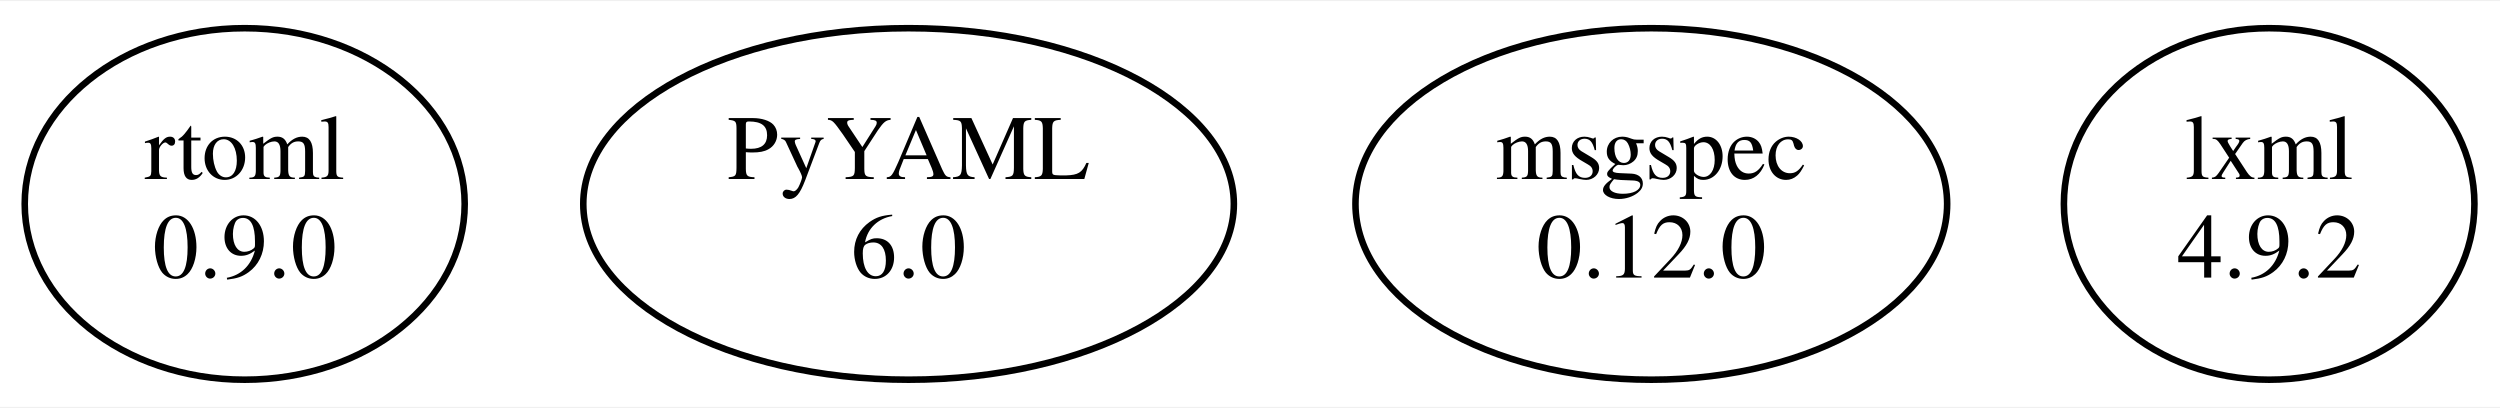
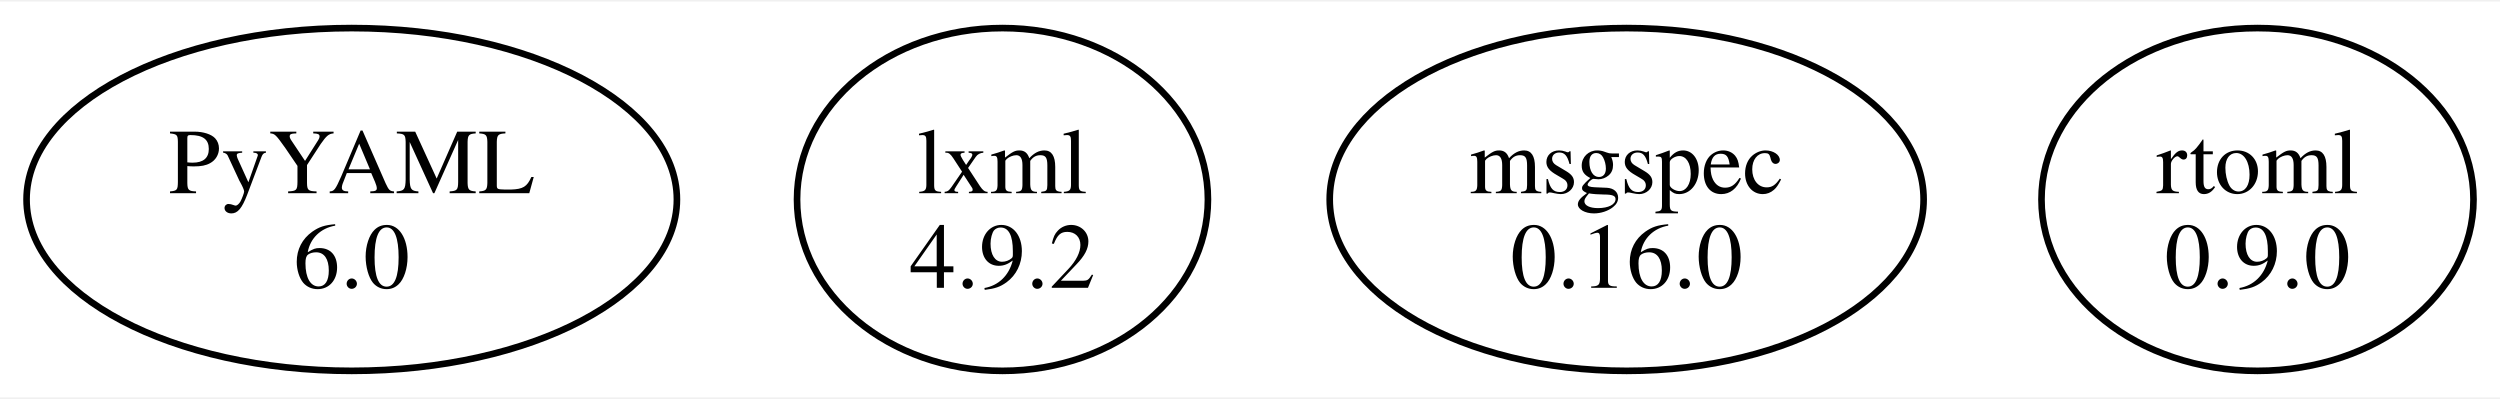
- <svg xmlns="http://www.w3.org/2000/svg" width="380pt" height="62pt" viewBox="0.00 0.00 380.35 61.74">
-   <g id="graph0" class="graph" transform="scale(1 1) rotate(0) translate(4 57.74)">
-     <polygon fill="white" stroke="none" points="-4,4 -4,-57.74 376.35,-57.74 376.35,4 -4,4" />
+ <svg xmlns="http://www.w3.org/2000/svg" width="376pt" height="60pt" viewBox="0.00 0.00 376.49 59.62">
+   <g id="graph0" class="graph" transform="scale(1 1) rotate(0) translate(4 55.62)">
+     <polygon fill="white" stroke="none" points="-4,4 -4,-55.62 372.49,-55.62 372.49,4 -4,4" />
    <g id="node1" class="node">
-       <ellipse fill="none" stroke="black" cx="33.23" cy="-26.87" rx="33.47" ry="26.74" />
-       <text text-anchor="middle" x="33.23" y="-30.67" font-family="Times,serif" font-size="14.00">rtoml</text>
-       <text text-anchor="middle" x="33.23" y="-15.67" font-family="Times,serif" font-size="14.00">0.9.0</text>
+       <ellipse fill="none" stroke="black" cx="48.97" cy="-25.81" rx="48.97" ry="25.81" />
+       <text text-anchor="middle" x="48.97" y="-26.76" font-family="Times,serif" font-size="14.00">PyYAML</text>
+       <text text-anchor="middle" x="48.97" y="-12.51" font-family="Times,serif" font-size="14.00">6.0</text>
    </g>
    <g id="node2" class="node">
-       <ellipse fill="none" stroke="black" cx="134.23" cy="-26.87" rx="49.49" ry="26.74" />
-       <text text-anchor="middle" x="134.23" y="-30.67" font-family="Times,serif" font-size="14.00">PyYAML</text>
-       <text text-anchor="middle" x="134.23" y="-15.67" font-family="Times,serif" font-size="14.00">6.0</text>
+       <ellipse fill="none" stroke="black" cx="146.97" cy="-25.81" rx="30.94" ry="25.81" />
+       <text text-anchor="middle" x="146.97" y="-26.76" font-family="Times,serif" font-size="14.00">lxml</text>
+       <text text-anchor="middle" x="146.97" y="-12.51" font-family="Times,serif" font-size="14.00">4.9.2</text>
    </g>
    <g id="node3" class="node">
-       <ellipse fill="none" stroke="black" cx="247.23" cy="-26.87" rx="45.01" ry="26.74" />
-       <text text-anchor="middle" x="247.23" y="-30.67" font-family="Times,serif" font-size="14.00">msgspec</text>
-       <text text-anchor="middle" x="247.23" y="-15.67" font-family="Times,serif" font-size="14.00">0.12.0</text>
+       <ellipse fill="none" stroke="black" cx="240.97" cy="-25.81" rx="44.72" ry="25.81" />
+       <text text-anchor="middle" x="240.97" y="-26.76" font-family="Times,serif" font-size="14.00">msgspec</text>
+       <text text-anchor="middle" x="240.97" y="-12.51" font-family="Times,serif" font-size="14.00">0.16.0</text>
    </g>
    <g id="node4" class="node">
-       <ellipse fill="none" stroke="black" cx="341.23" cy="-26.87" rx="31.23" ry="26.74" />
-       <text text-anchor="middle" x="341.23" y="-30.67" font-family="Times,serif" font-size="14.00">lxml</text>
-       <text text-anchor="middle" x="341.23" y="-15.67" font-family="Times,serif" font-size="14.00">4.9.2</text>
+       <ellipse fill="none" stroke="black" cx="335.97" cy="-25.81" rx="32.53" ry="25.81" />
+       <text text-anchor="middle" x="335.97" y="-26.76" font-family="Times,serif" font-size="14.00">rtoml</text>
+       <text text-anchor="middle" x="335.97" y="-12.51" font-family="Times,serif" font-size="14.00">0.9.0</text>
    </g>
  </g>
</svg>
